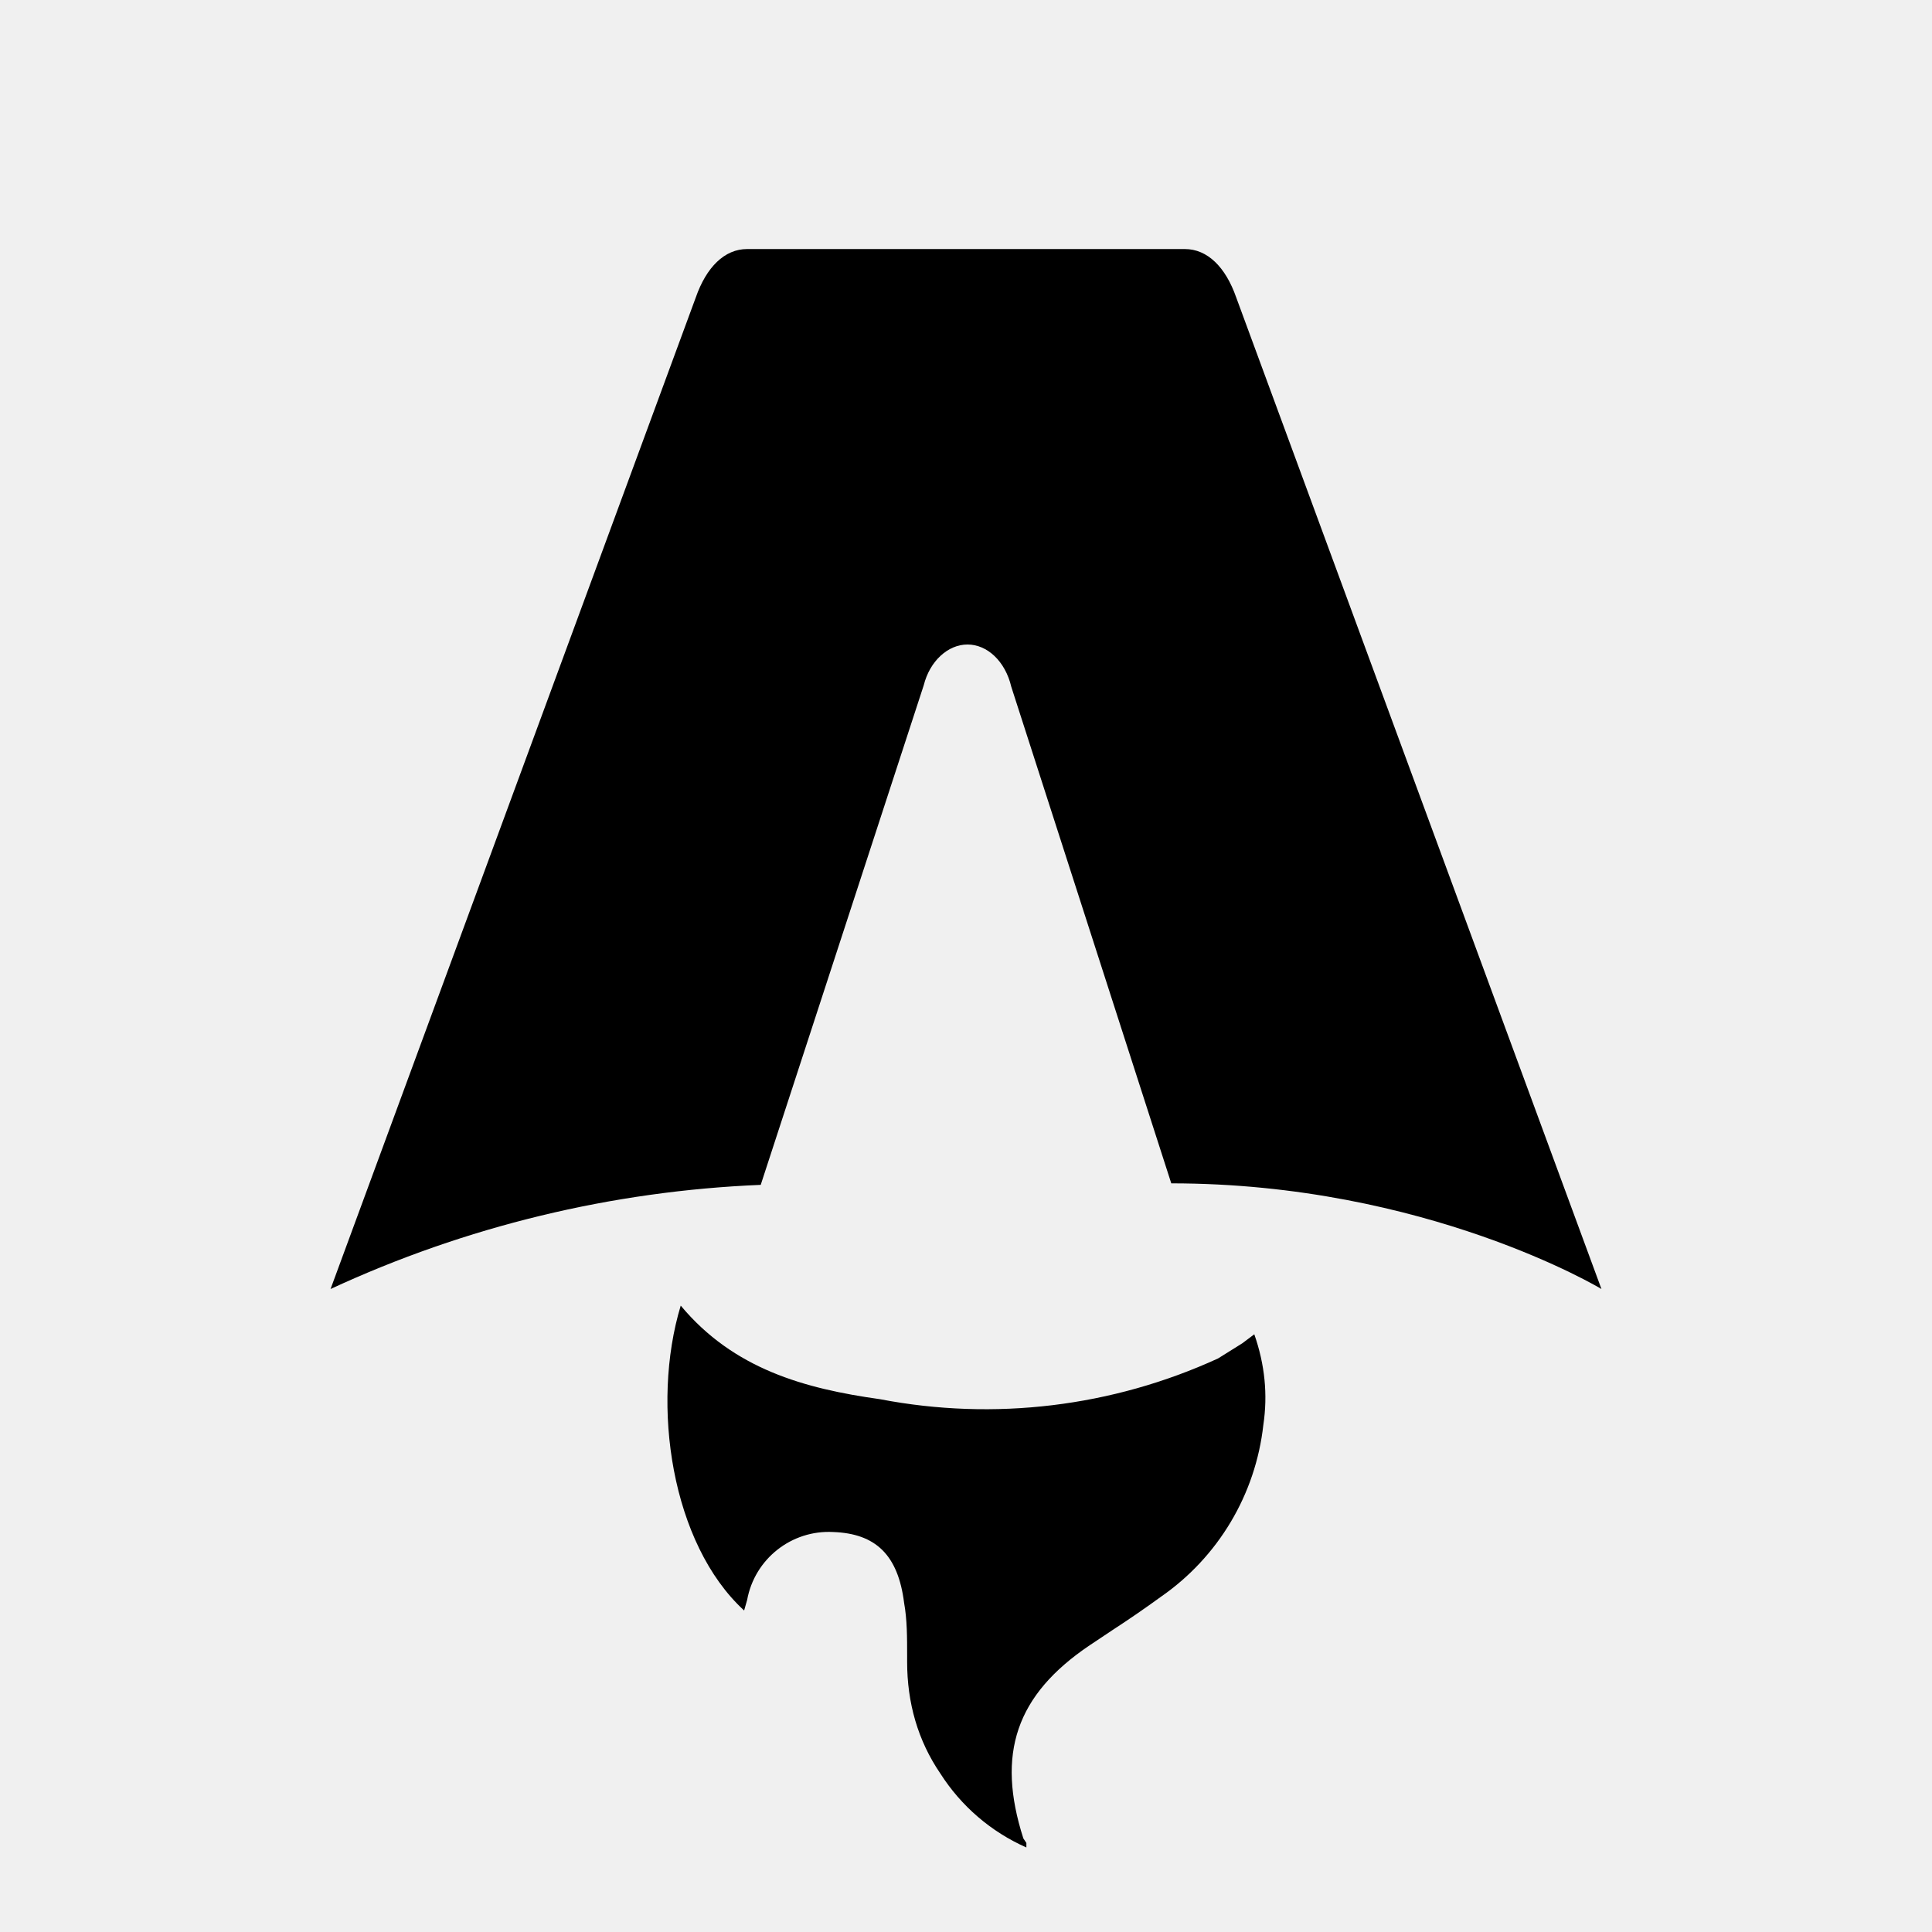
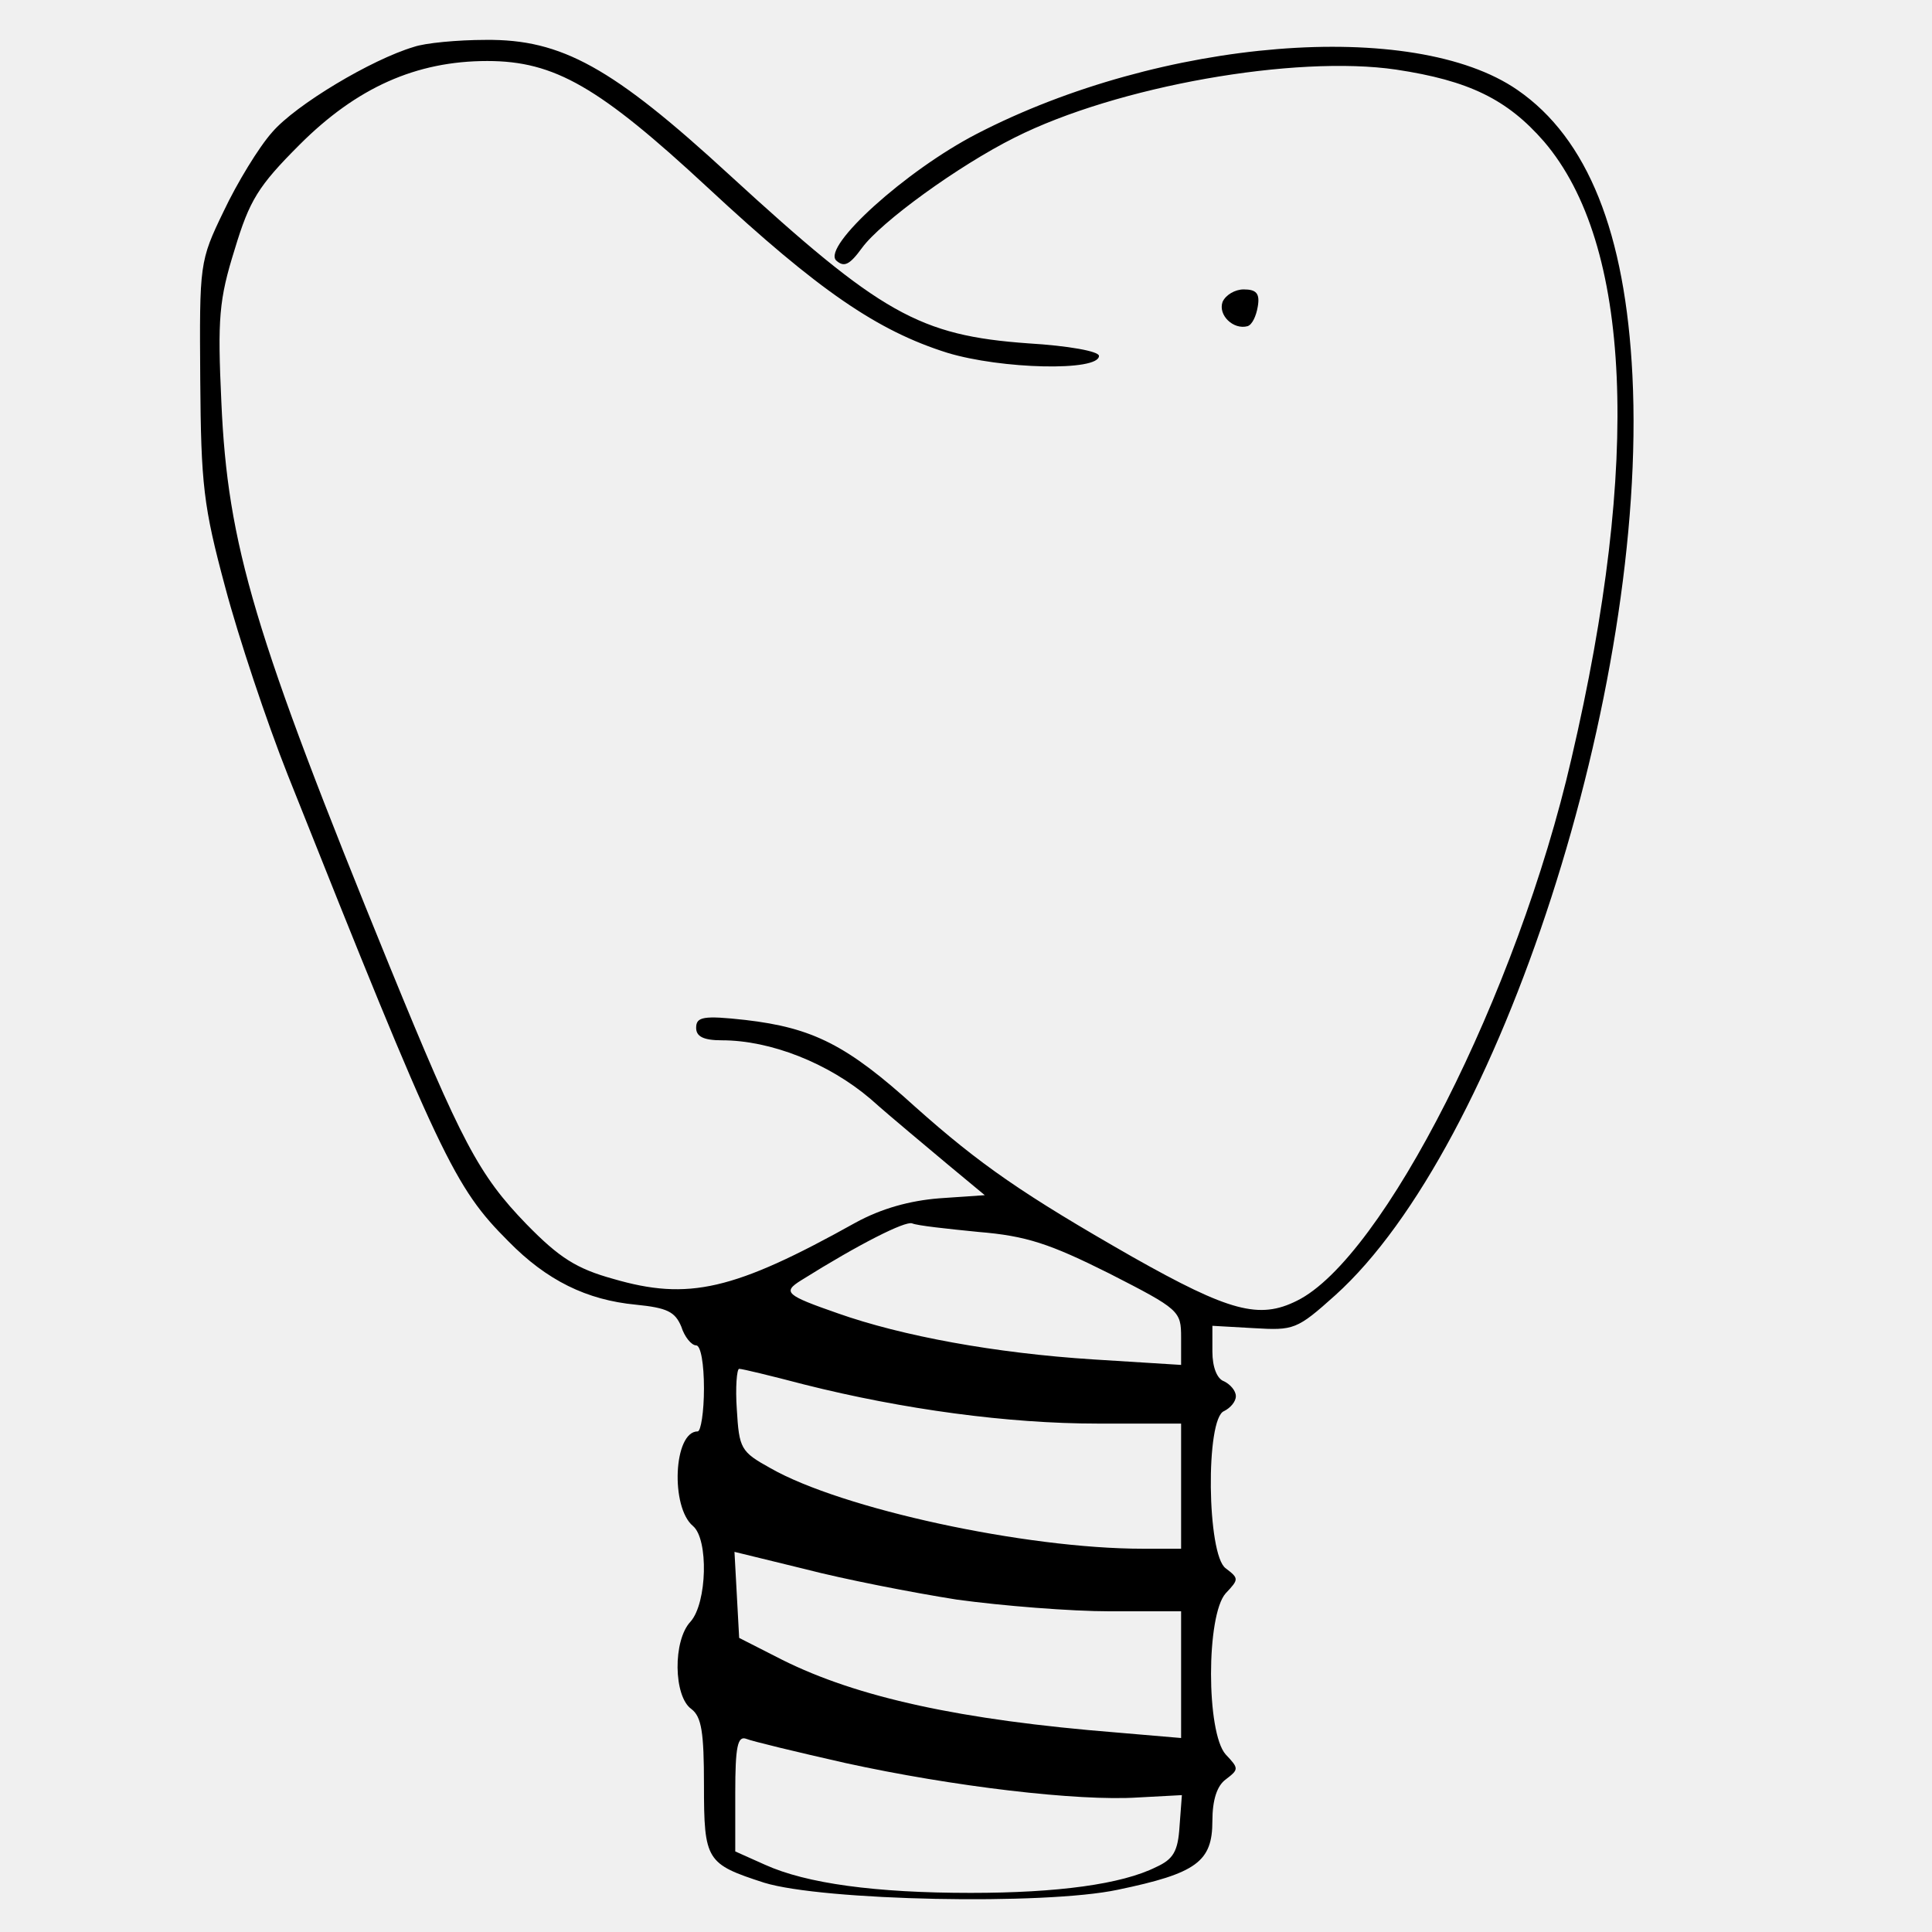
- <svg xmlns="http://www.w3.org/2000/svg" fill="none" viewBox="0 0 128 128">
-   <path d="M50.4 78.5a75.1 75.1 0 0 0-28.5 6.9l24.2-65.7c.7-2 1.9-3.2 3.4-3.2h29c1.5 0 2.7 1.2 3.4 3.2l24.2 65.7s-11.6-7-28.5-7L67 45.5c-.4-1.7-1.6-2.8-2.9-2.8-1.3 0-2.5 1.1-2.9 2.7L50.4 78.5Zm-1.1 28.2Zm-4.2-20.2c-2 6.6-.6 15.8 4.2 20.2a17.5 17.5 0 0 1 .2-.7 5.5 5.5 0 0 1 5.7-4.5c2.8.1 4.3 1.5 4.7 4.7.2 1.1.2 2.3.2 3.5v.4c0 2.7.7 5.2 2.2 7.4a13 13 0 0 0 5.7 4.9v-.3l-.2-.3c-1.8-5.6-.5-9.5 4.4-12.8l1.5-1a73 73 0 0 0 3.2-2.2 16 16 0 0 0 6.8-11.4c.3-2 .1-4-.6-6l-.8.6-1.6 1a37 37 0 0 1-22.4 2.7c-5-.7-9.7-2-13.2-6.2Z" />
+ <svg xmlns="http://www.w3.org/2000/svg" version="1.0" width="247pt" height="247pt" viewBox="0 0 247 247" preserveAspectRatio="xMidYMid meet">
+   <g transform="translate(0,247) scale(0.1,-0.1)" fill="#000000" stroke="none">
+     <path d="M529 2410 c-54 -16 -151 -74 -181 -109 -17 -19 -45 -65 -62 -101 -31 -64 -31 -67 -30 -215 1 -135 4 -162 32 -266 17 -64 53 -172 80 -240 195 -490 213 -527 282 -596 49 -50 100 -75 163 -81 40 -4 50 -9 58 -28 4 -13 13 -24 19 -24 6 0 10 -24 10 -55 0 -30 -4 -55 -8 -55 -31 0 -35 -97 -6 -121 20 -17 18 -98 -3 -122 -23 -24 -22 -96 1 -112 13 -10 16 -30 16 -97 0 -97 3 -101 77 -125 75 -23 358 -29 452 -9 101 21 121 36 121 88 0 27 6 45 17 53 17 13 17 14 0 32 -25 28 -25 178 0 206 17 18 17 19 0 32 -24 17 -26 192 -2 201 8 4 15 12 15 19 0 7 -7 15 -15 19 -9 3 -15 18 -15 38 l0 33 53 -3 c51 -3 55 -2 104 42 210 189 400 775 380 1176 -9 182 -57 303 -147 365 -133 92 -455 66 -691 -56 -91 -47 -198 -144 -180 -162 10 -9 17 -6 33 16 24 33 123 105 195 141 131 66 359 106 488 87 93 -14 142 -38 189 -92 112 -131 124 -408 35 -789 -69 -300 -241 -639 -351 -693 -48 -24 -86 -14 -210 56 -140 80 -195 118 -278 192 -87 79 -131 101 -217 111 -54 6 -63 4 -63 -10 0 -11 9 -16 33 -16 62 0 136 -29 190 -75 28 -25 73 -62 99 -84 l47 -39 -58 -4 c-38 -3 -74 -13 -107 -31 -156 -87 -214 -100 -310 -72 -47 13 -69 27 -111 70 -61 63 -83 105 -175 330 -173 424 -207 538 -215 721 -5 107 -3 131 17 195 19 63 30 81 83 134 73 73 149 107 240 107 86 0 143 -33 282 -162 142 -132 217 -183 306 -211 69 -21 194 -24 194 -4 0 6 -40 13 -90 16 -140 10 -189 38 -382 215 -150 138 -215 174 -312 173 -36 0 -78 -4 -92 -9z m722 -1515 c61 -5 91 -15 167 -53 90 -46 92 -48 92 -82 l0 -35 -112 7 c-126 8 -245 30 -327 59 -66 23 -71 27 -47 42 75 47 133 76 142 73 7 -3 45 -7 85 -11z m-223 -195 c127 -32 261 -50 375 -50 l107 0 0 -80 0 -80 -49 0 c-150 0 -385 51 -476 103 -38 21 -40 25 -43 75 -2 28 0 52 3 52 4 0 41 -9 83 -20z m195 -275 c58 -8 146 -15 196 -15 l91 0 0 -81 0 -81 -82 7 c-200 16 -332 45 -428 93 l-55 28 -3 55 -3 55 90 -22 c50 -13 137 -30 194 -39z m-142 -209 c137 -30 297 -49 374 -44 l56 3 -3 -40 c-2 -32 -8 -42 -30 -52 -44 -22 -126 -33 -237 -33 -122 0 -210 12 -263 36 l-38 17 0 75 c0 59 3 73 14 69 7 -3 65 -17 127 -31z" />
+     <path d="M1563 2084 c-6 -17 14 -36 32 -31 6 2 11 13 13 25 3 17 -2 22 -18 22 -11 0 -23 -7 -27 -16z" />
+   </g>
  <style>
-         path { fill: #000; }
-         @media (prefers-color-scheme: dark) {
-             path { fill: #FFF; }
-         }
-     </style>
+     path { fill: #000 }
+     @media (prefers-color-scheme: dark) {
+       path { fill: #FFF }
+     }
+   </style>
</svg>
